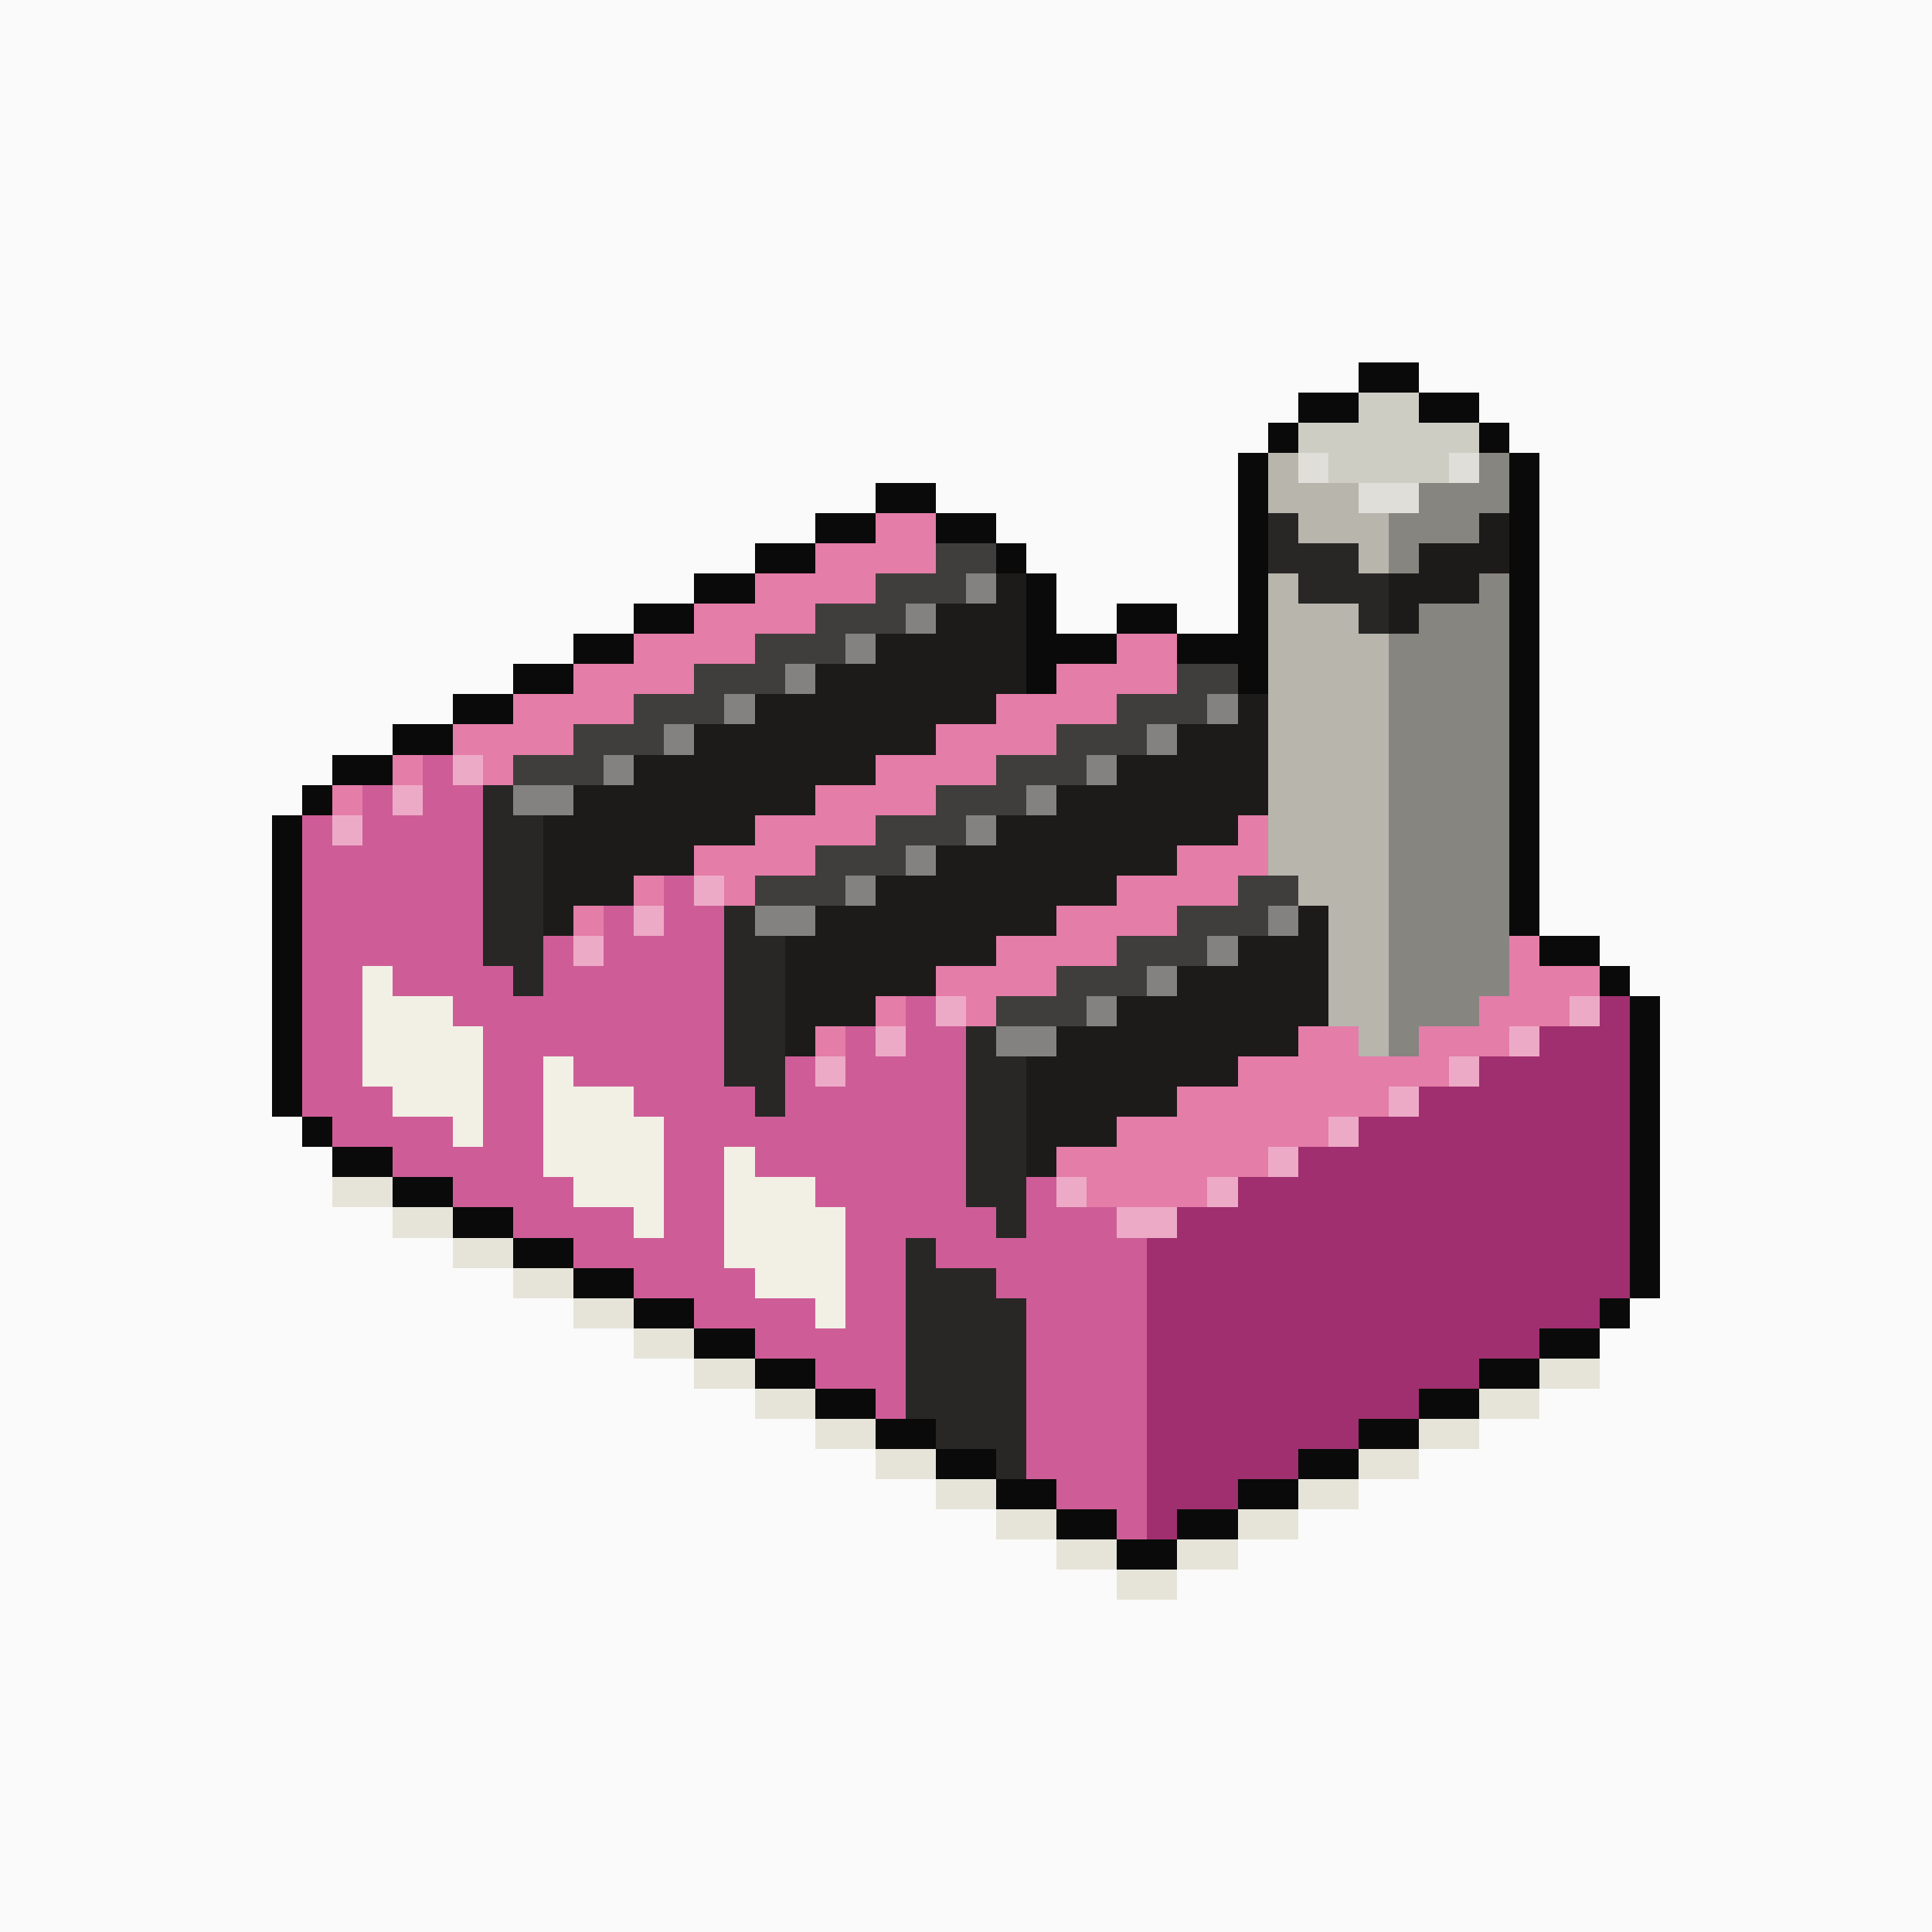
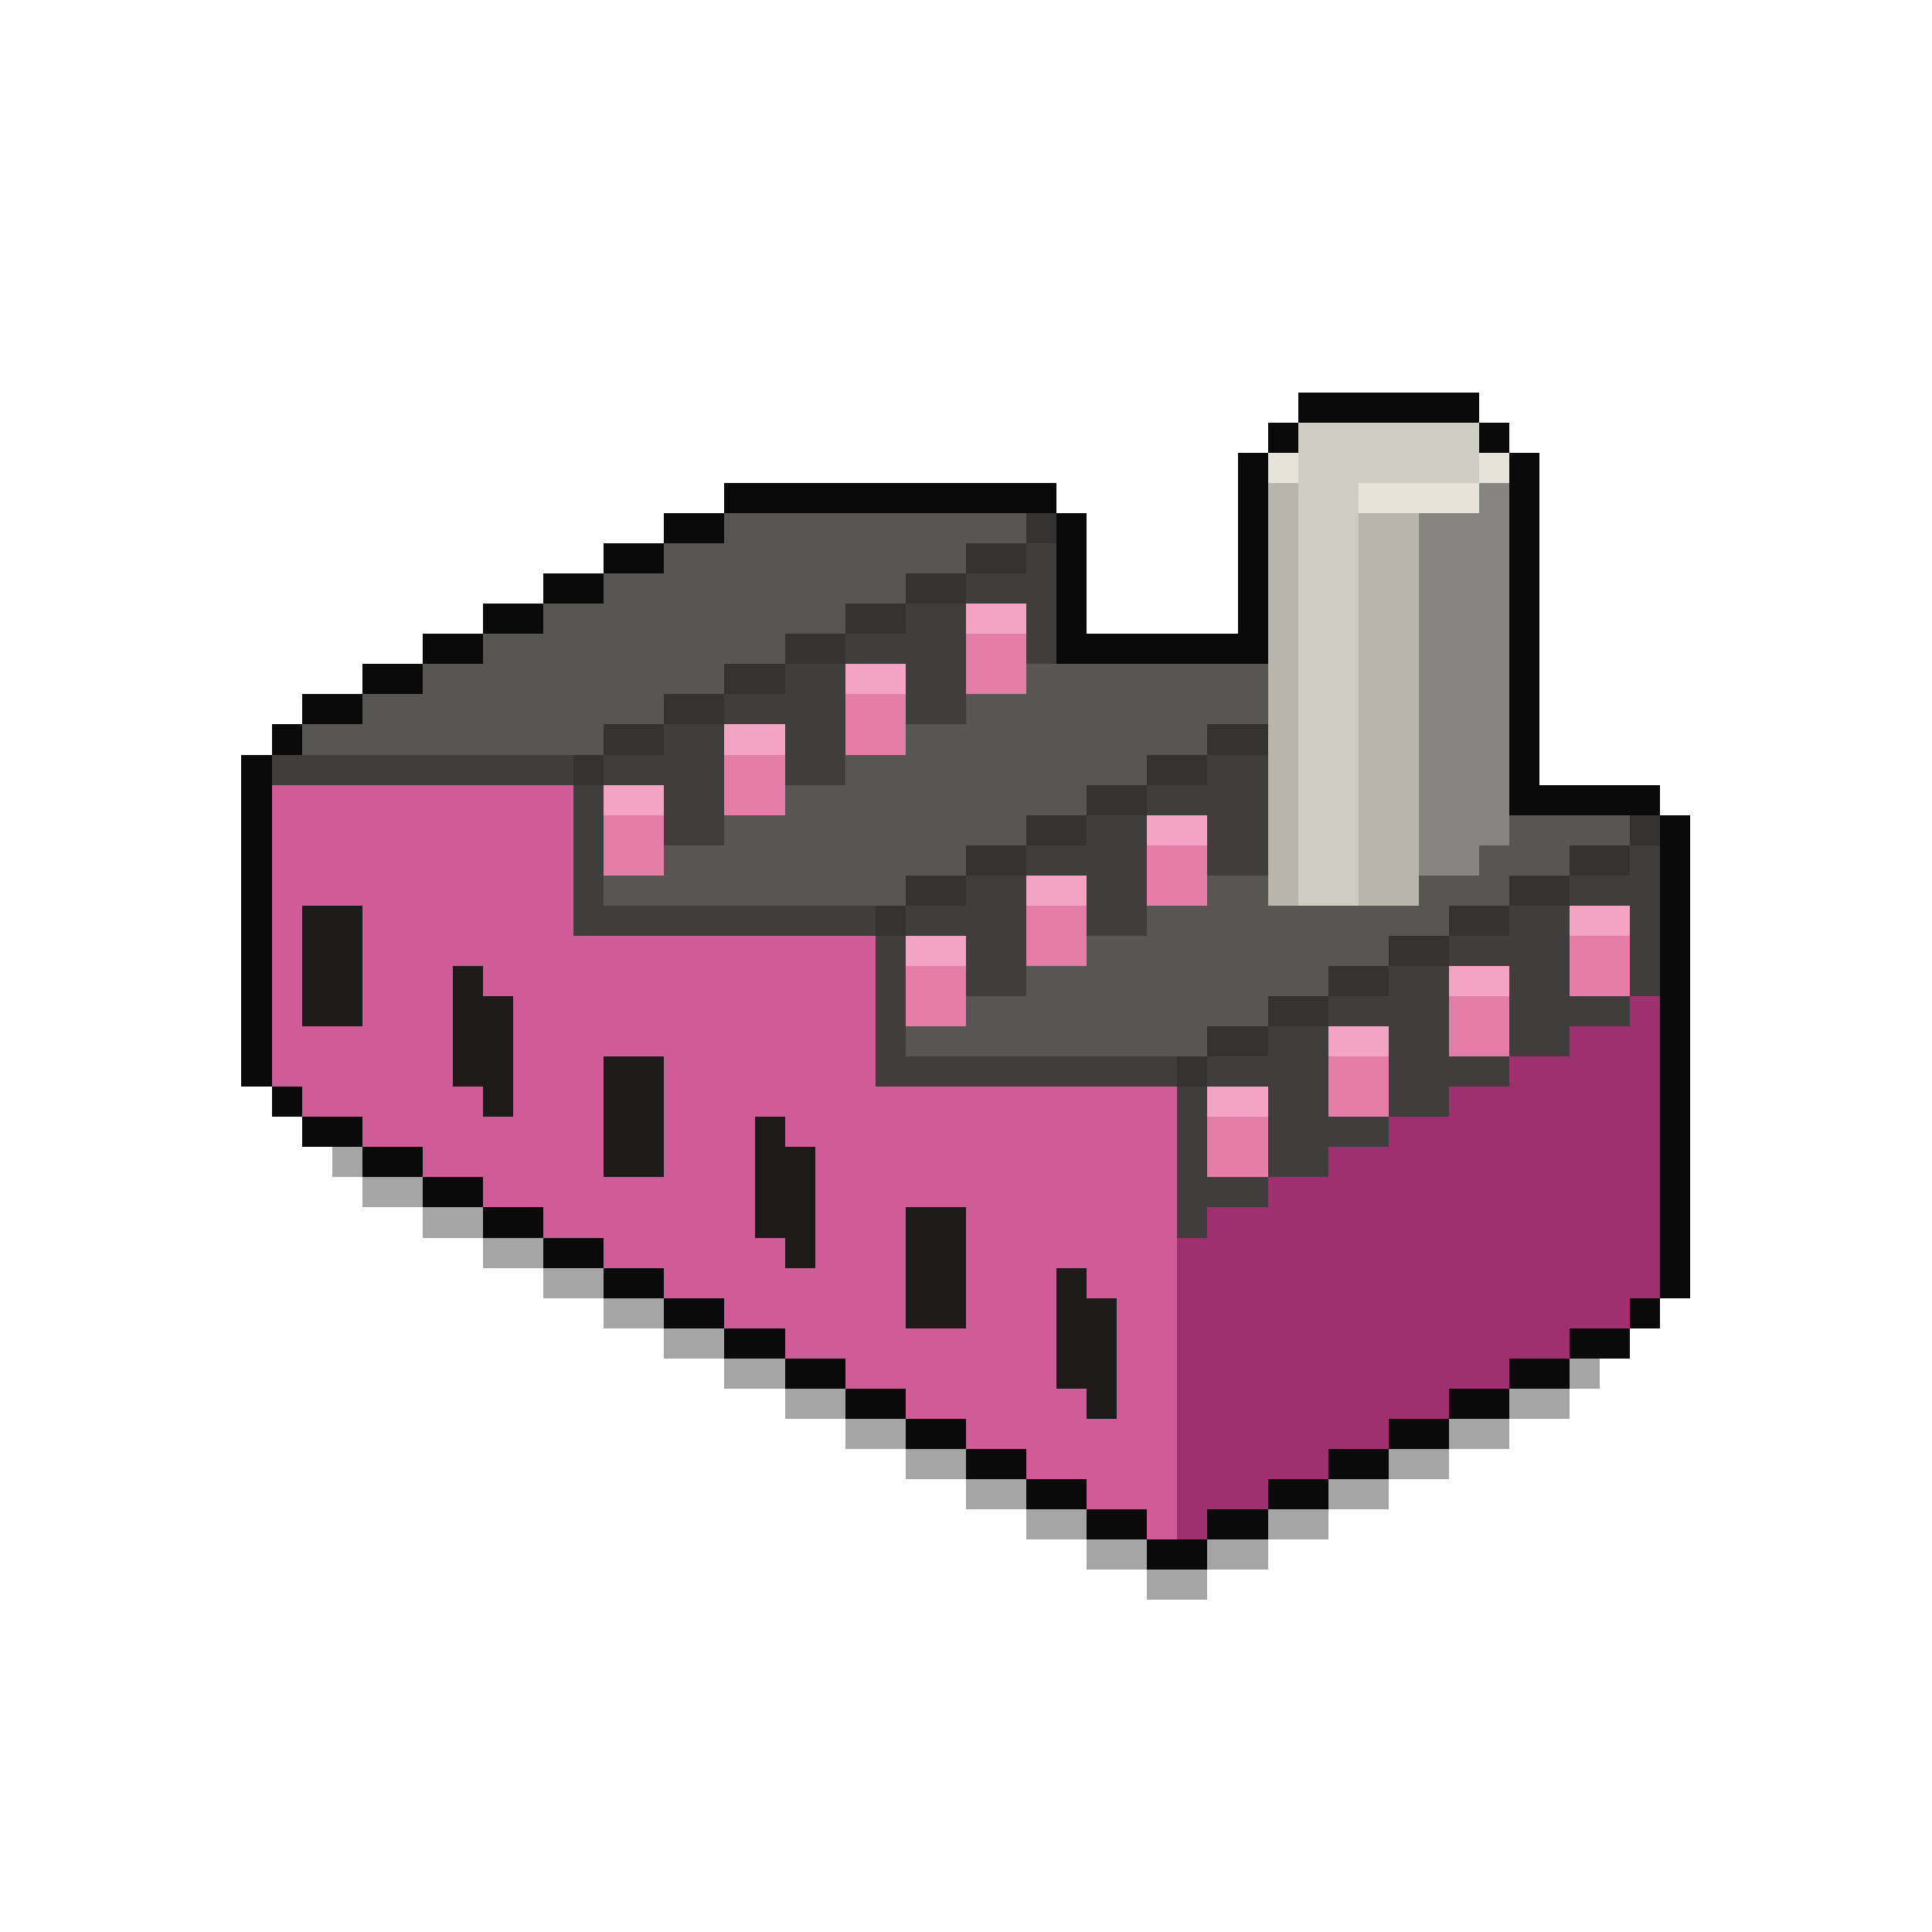
<svg xmlns="http://www.w3.org/2000/svg" viewBox="0 0 64 64" shape-rendering="crispEdges">
-   <rect width="64" height="64" fill="#fafafa" />
-   <path fill="#0a0a0a" d="M45 12h2v1h-2zM43 13h2v1h-2zM47 13h2v1h-2zM42 14h1v1h-1zM49 14h1v1h-1zM29 16h2v1h-2zM27 17h2v1h-2zM31 17h2v1h-2zM25 18h2v1h-2zM33 18h1v1h-1zM23 19h2v1h-2zM21 20h2v1h-2zM34 19h1v2h-1zM37 20h2v1h-2zM41 15h1v6h-1zM19 21h2v1h-2zM34 21h3v1h-3zM39 21h3v1h-3zM17 22h2v1h-2zM34 22h1v1h-1zM41 22h1v1h-1zM15 23h2v1h-2zM13 24h2v1h-2zM11 25h2v1h-2zM10 26h1v1h-1zM50 15h1v16h-1zM51 31h2v1h-2zM53 32h1v1h-1zM9 27h1v10h-1zM10 37h1v1h-1zM11 38h2v1h-2zM13 39h2v1h-2zM15 40h2v1h-2zM17 41h2v1h-2zM19 42h2v1h-2zM54 33h1v10h-1zM21 43h2v1h-2zM53 43h1v1h-1zM23 44h2v1h-2zM51 44h2v1h-2zM25 45h2v1h-2zM49 45h2v1h-2zM27 46h2v1h-2zM47 46h2v1h-2zM29 47h2v1h-2zM45 47h2v1h-2zM31 48h2v1h-2zM43 48h2v1h-2zM33 49h2v1h-2zM41 49h2v1h-2zM35 50h2v1h-2zM39 50h2v1h-2zM37 51h2v1h-2z" />
-   <path fill="#ce5d97" d="M14 25h1v1h-1zM12 26h1v1h-1zM14 26h2v1h-2zM10 27h1v1h-1zM12 27h4v1h-4zM22 29h1v1h-1zM20 30h1v1h-1zM22 30h2v1h-2zM10 28h6v4h-6zM18 31h1v1h-1zM20 31h4v1h-4zM13 32h4v1h-4zM18 32h6v1h-6zM15 33h9v1h-9zM30 33h1v1h-1zM16 34h8v1h-8zM28 34h1v1h-1zM30 34h2v1h-2zM10 32h2v4h-2zM19 35h5v1h-5zM26 35h1v1h-1zM28 35h4v1h-4zM10 36h3v1h-3zM21 36h4v1h-4zM26 36h6v1h-6zM11 37h4v1h-4zM16 35h2v3h-2zM22 37h10v1h-10zM13 38h5v1h-5zM25 38h7v1h-7zM15 39h4v1h-4zM27 39h5v1h-5zM34 39h1v1h-1zM17 40h4v1h-4zM22 38h2v3h-2zM28 40h5v1h-5zM34 40h3v1h-3zM19 41h5v1h-5zM31 41h7v1h-7zM21 42h4v1h-4zM33 42h5v1h-5zM23 43h4v1h-4zM28 41h2v3h-2zM25 44h5v1h-5zM27 45h3v1h-3zM29 46h1v1h-1zM34 43h4v6h-4zM35 49h3v1h-3zM37 50h1v1h-1z" />
-   <path fill="#e47da8" d="M29 17h2v1h-2zM27 18h4v1h-4zM25 19h4v1h-4zM23 20h4v1h-4zM21 21h4v1h-4zM37 21h2v1h-2zM19 22h4v1h-4zM35 22h4v1h-4zM17 23h4v1h-4zM33 23h4v1h-4zM15 24h4v1h-4zM31 24h4v1h-4zM13 25h1v1h-1zM16 25h1v1h-1zM29 25h4v1h-4zM11 26h1v1h-1zM27 26h4v1h-4zM25 27h4v1h-4zM41 27h1v1h-1zM23 28h4v1h-4zM39 28h3v1h-3zM21 29h1v1h-1zM24 29h1v1h-1zM37 29h4v1h-4zM19 30h1v1h-1zM35 30h4v1h-4zM33 31h4v1h-4zM50 31h1v1h-1zM31 32h4v1h-4zM50 32h3v1h-3zM29 33h1v1h-1zM32 33h1v1h-1zM49 33h3v1h-3zM27 34h1v1h-1zM43 34h2v1h-2zM47 34h3v1h-3zM41 35h7v1h-7zM39 36h7v1h-7zM37 37h7v1h-7zM35 38h7v1h-7zM36 39h4v1h-4z" />
-   <path fill="#1c1b1a" d="M49 17h1v1h-1zM47 18h3v1h-3zM33 19h1v1h-1zM46 19h3v1h-3zM31 20h3v1h-3zM46 20h1v1h-1zM29 21h5v1h-5zM27 22h7v1h-7zM25 23h8v1h-8zM41 23h1v1h-1zM23 24h8v1h-8zM39 24h3v1h-3zM21 25h8v1h-8zM37 25h5v1h-5zM19 26h8v1h-8zM35 26h7v1h-7zM18 27h7v1h-7zM33 27h8v1h-8zM18 28h5v1h-5zM31 28h8v1h-8zM18 29h3v1h-3zM29 29h8v1h-8zM18 30h1v1h-1zM27 30h8v1h-8zM43 30h1v1h-1zM26 31h7v1h-7zM41 31h3v1h-3zM26 32h5v1h-5zM39 32h5v1h-5zM26 33h3v1h-3zM37 33h7v1h-7zM26 34h1v1h-1zM35 34h8v1h-8zM34 35h7v1h-7zM34 36h5v1h-5zM34 37h3v1h-3zM34 38h1v1h-1z" />
-   <path fill="#403e3c" d="M31 18h2v1h-2zM29 19h3v1h-3zM27 20h3v1h-3zM25 21h3v1h-3zM23 22h3v1h-3zM39 22h2v1h-2zM21 23h3v1h-3zM37 23h3v1h-3zM19 24h3v1h-3zM35 24h3v1h-3zM17 25h3v1h-3zM33 25h3v1h-3zM31 26h3v1h-3zM29 27h3v1h-3zM27 28h3v1h-3zM25 29h3v1h-3zM41 29h2v1h-2zM39 30h3v1h-3zM37 31h3v1h-3zM35 32h3v1h-3zM33 33h3v1h-3z" />
-   <path fill="#838280" d="M32 19h1v1h-1zM30 20h1v1h-1zM28 21h1v1h-1zM26 22h1v1h-1zM24 23h1v1h-1zM40 23h1v1h-1zM22 24h1v1h-1zM38 24h1v1h-1zM20 25h1v1h-1zM36 25h1v1h-1zM17 26h2v1h-2zM34 26h1v1h-1zM32 27h1v1h-1zM30 28h1v1h-1zM28 29h1v1h-1zM25 30h2v1h-2zM42 30h1v1h-1zM40 31h1v1h-1zM38 32h1v1h-1zM36 33h1v1h-1zM33 34h2v1h-2z" />
-   <path fill="#e6e4d9" d="M11 39h2v1h-2zM13 40h2v1h-2zM15 41h2v1h-2zM17 42h2v1h-2zM19 43h2v1h-2zM21 44h2v1h-2zM23 45h2v1h-2zM51 45h2v1h-2zM25 46h2v1h-2zM49 46h2v1h-2zM27 47h2v1h-2zM47 47h2v1h-2zM29 48h2v1h-2zM45 48h2v1h-2zM31 49h2v1h-2zM43 49h2v1h-2zM33 50h2v1h-2zM41 50h2v1h-2zM35 51h2v1h-2zM39 51h2v1h-2zM37 52h2v1h-2z" />
-   <path fill="#282726" d="M42 17h1v1h-1zM42 18h3v1h-3zM43 19h3v1h-3zM45 20h1v1h-1zM16 26h1v1h-1zM24 30h1v1h-1zM16 27h2v5h-2zM17 32h1v1h-1zM32 34h1v1h-1zM24 31h2v5h-2zM25 36h1v1h-1zM32 35h2v5h-2zM33 40h1v1h-1zM30 41h1v1h-1zM30 42h3v1h-3zM30 43h4v4h-4zM31 47h3v1h-3zM33 48h1v1h-1z" />
-   <path fill="#edaac6" d="M15 25h1v1h-1zM13 26h1v1h-1zM11 27h1v1h-1zM23 29h1v1h-1zM21 30h1v1h-1zM19 31h1v1h-1zM31 33h1v1h-1zM52 33h1v1h-1zM29 34h1v1h-1zM50 34h1v1h-1zM27 35h1v1h-1zM48 35h1v1h-1zM46 36h1v1h-1zM44 37h1v1h-1zM42 38h1v1h-1zM35 39h1v1h-1zM40 39h1v1h-1zM37 40h2v1h-2z" />
-   <path fill="#a02f6f" d="M53 33h1v1h-1zM51 34h3v1h-3zM49 35h5v1h-5zM47 36h7v1h-7zM45 37h9v1h-9zM43 38h11v1h-11zM41 39h13v1h-13zM39 40h15v1h-15zM38 41h16v2h-16zM38 43h15v1h-15zM38 44h13v1h-13zM38 45h11v1h-11zM38 46h9v1h-9zM38 47h7v1h-7zM38 48h5v1h-5zM38 49h3v1h-3zM38 50h1v1h-1z" />
-   <path fill="#f2f0e5" d="M12 32h1v1h-1zM12 33h3v1h-3zM12 34h4v2h-4zM18 35h1v1h-1zM13 36h3v1h-3zM18 36h3v1h-3zM15 37h1v1h-1zM18 37h4v2h-4zM24 38h1v1h-1zM19 39h3v1h-3zM24 39h3v1h-3zM21 40h1v1h-1zM24 40h4v2h-4zM25 42h3v1h-3zM27 43h1v1h-1z" />
-   <path fill="#b7b5ac" d="M42 15h1v1h-1zM42 16h3v1h-3zM43 17h3v1h-3zM45 18h1v1h-1zM42 19h1v1h-1zM42 20h3v1h-3zM42 21h4v8h-4zM43 29h3v1h-3zM44 30h2v4h-2zM45 34h1v1h-1z" />
-   <path fill="#878580" d="M49 15h1v1h-1zM47 16h3v1h-3zM46 17h3v1h-3zM46 18h1v1h-1zM49 19h1v1h-1zM47 20h3v1h-3zM46 21h4v12h-4zM46 33h3v1h-3zM46 34h1v1h-1z" />
-   <path fill="#cecdc3" d="M45 13h2v1h-2zM43 14h6v1h-6zM44 15h4v1h-4z" />
-   <path fill="#dfded8" d="M43 15h1v1h-1zM48 15h1v1h-1zM45 16h2v1h-2z" />
+   <path fill="#ce5d97" d="M9 26h10v4h-10zM9 30h1v6h-1zM12 30h7v2h-7zM19 31h10v4h-10zM12 32h3v6h-3zM16 32h3v1h-3zM17 33h2v7h-2zM10 34h2v3h-2zM19 35h1v6h-1zM22 35h7v2h-7zM15 36h1v3h-1zM29 36h10v4h-10zM16 37h1v3h-1zM22 37h3v6h-3zM26 37h3v1h-3zM14 38h1v1h-1zM27 38h2v7h-2zM20 39h2v3h-2zM18 40h1v1h-1zM29 40h1v6h-1zM32 40h7v2h-7zM25 41h1v3h-1zM26 42h1v3h-1zM32 42h3v6h-3zM36 42h3v1h-3zM24 43h1v1h-1zM37 43h2v7h-2zM30 44h2v3h-2zM28 45h1v1h-1zM35 46h1v3h-1zM36 47h1v3h-1zM34 48h1v1h-1zM38 50h1v1h-1z" />
+   <path fill="#575653" d="M24 17h10v1h-10zM22 18h10v1h-10zM20 19h10v1h-10zM18 20h10v1h-10zM16 21h10v1h-10zM14 22h10v1h-10zM34 22h8v2h-8zM12 23h10v1h-10zM32 23h2v5h-2zM10 24h10v1h-10zM30 24h2v5h-2zM34 24h6v1h-6zM28 25h2v5h-2zM34 25h4v1h-4zM26 26h2v4h-2zM34 26h2v1h-2zM24 27h2v3h-2zM50 27h4v1h-4zM22 28h2v2h-2zM49 28h3v1h-3zM20 29h2v1h-2zM40 29h2v5h-2zM47 29h3v1h-3zM38 30h2v5h-2zM42 30h6v1h-6zM36 31h2v4h-2zM42 31h4v1h-4zM34 32h2v3h-2zM42 32h2v1h-2zM32 33h2v2h-2zM30 34h2v1h-2z" />
+   <path fill="#403e3c" d="M34 18h1v4h-1zM32 19h2v1h-2zM30 20h2v4h-2zM28 21h2v1h-2zM26 22h2v4h-2zM24 23h2v1h-2zM22 24h2v4h-2zM9 25h10v1h-10zM20 25h2v1h-2zM40 25h2v4h-2zM19 26h1v5h-1zM38 26h2v1h-2zM36 27h2v4h-2zM34 28h2v1h-2zM54 28h1v5h-1zM32 29h2v4h-2zM52 29h2v1h-2zM20 30h9v1h-9zM30 30h2v1h-2zM50 30h2v5h-2zM29 31h1v5h-1zM48 31h2v1h-2zM46 32h2v5h-2zM44 33h2v1h-2zM52 33h2v1h-2zM42 34h2v5h-2zM30 35h9v1h-9zM40 35h2v1h-2zM48 35h2v1h-2zM39 36h1v5h-1zM44 37h2v1h-2zM40 39h2v1h-2z" />
+   <path fill="#a02f6f" d="M54 33h1v10h-1zM52 34h2v10h-2zM50 35h2v10h-2zM48 36h2v10h-2zM46 37h2v10h-2zM44 38h2v10h-2zM42 39h2v10h-2zM40 40h2v10h-2zM39 41h1v10h-1z" />
+   <path fill="#0a0a0a" d="M43 13h6v1h-6zM42 14h1v1h-1zM49 14h1v1h-1zM41 15h1v7h-1zM50 15h1v12h-1zM24 16h11v1h-11zM22 17h2v1h-2zM35 17h1v5h-1zM20 18h2v1h-2zM18 19h2v1h-2zM16 20h2v1h-2zM14 21h2v1h-2zM36 21h5v1h-5zM12 22h2v1h-2zM10 23h2v1h-2zM9 24h1v1h-1zM8 25h1v11h-1zM51 26h4v1h-4zM55 27h1v16h-1zM9 36h1v1h-1zM10 37h2v1h-2zM12 38h2v1h-2zM14 39h2v1h-2zM16 40h2v1h-2zM18 41h2v1h-2zM20 42h2v1h-2zM22 43h2v1h-2zM54 43h1v1h-1zM24 44h2v1h-2zM52 44h2v1h-2zM26 45h2v1h-2zM50 45h2v1h-2zM28 46h2v1h-2zM48 46h2v1h-2zM30 47h2v1h-2zM46 47h2v1h-2zM32 48h2v1h-2zM44 48h2v1h-2zM34 49h2v1h-2zM42 49h2v1h-2zM36 50h2v1h-2zM40 50h2v1h-2zM38 51h2v1h-2z" />
+   <path fill="#1c1b1a" d="M10 30h2v4h-2zM15 32h1v4h-1zM16 33h1v4h-1zM20 35h2v4h-2zM25 37h1v4h-1zM26 38h1v4h-1zM30 40h2v4h-2zM35 42h1v4h-1zM36 43h1v4h-1z" />
+   <path fill="#343331" d="M34 17h1v1h-1zM32 18h2v1h-2zM30 19h2v1h-2zM28 20h2v1h-2zM26 21h2v1h-2zM24 22h2v1h-2zM22 23h2v1h-2zM20 24h2v1h-2zM40 24h2v1h-2zM19 25h1v1h-1zM38 25h2v1h-2zM36 26h2v1h-2zM34 27h2v1h-2zM54 27h1v1h-1zM32 28h2v1h-2zM52 28h2v1h-2zM30 29h2v1h-2zM50 29h2v1h-2zM29 30h1v1h-1zM48 30h2v1h-2zM46 31h2v1h-2zM44 32h2v1h-2zM42 33h2v1h-2zM40 34h2v1h-2zM39 35h1v1h-1z" />
+   <path fill="#e47da8" d="M32 21h2v2h-2zM28 23h2v2h-2zM24 25h2v2h-2zM20 27h2v2h-2zM38 28h2v2h-2zM34 30h2v2h-2zM52 31h2v2h-2zM30 32h2v2h-2zM48 33h2v2h-2zM44 35h2v2h-2zM40 37h2v2h-2z" />
+   <path fill="#000000" fill-opacity="0.353" d="M11 38h1v1h-1zM12 39h2v1h-2zM14 40h2v1h-2zM16 41h2v1h-2zM18 42h2v1h-2zM20 43h2v1h-2zM22 44h2v1h-2zM24 45h2v1h-2zM52 45h1v1h-1zM26 46h2v1h-2zM50 46h2v1h-2zM28 47h2v1h-2zM48 47h2v1h-2zM30 48h2v1h-2zM46 48h2v1h-2zM32 49h2v1h-2zM44 49h2v1h-2zM34 50h2v1h-2zM42 50h2v1h-2zM36 51h2v1h-2zM40 51h2v1h-2zM38 52h2v1h-2z" />
+   <path fill="#cecdc3" d="M43 14h6v2h-6zM43 16h2v14h-2z" />
+   <path fill="#b7b5ac" d="M42 16h1v14h-1zM45 17h2v13h-2z" />
+   <path fill="#878580" d="M49 16h1v12h-1zM47 17h2v12h-2z" />
+   <path fill="#f4a4c2" d="M32 20h2v1h-2zM28 22h2v1h-2zM24 24h2v1h-2zM20 26h2v1h-2zM38 27h2v1h-2zM34 29h2v1h-2zM52 30h2v1h-2zM30 31h2v1h-2zM48 32h2v1h-2zM44 34h2v1h-2zM40 36h2v1h-2z" />
+   <path fill="#e6e4d9" d="M42 15h1v1h-1zM49 15h1v1h-1zM45 16h4v1h-4z" />
</svg>
